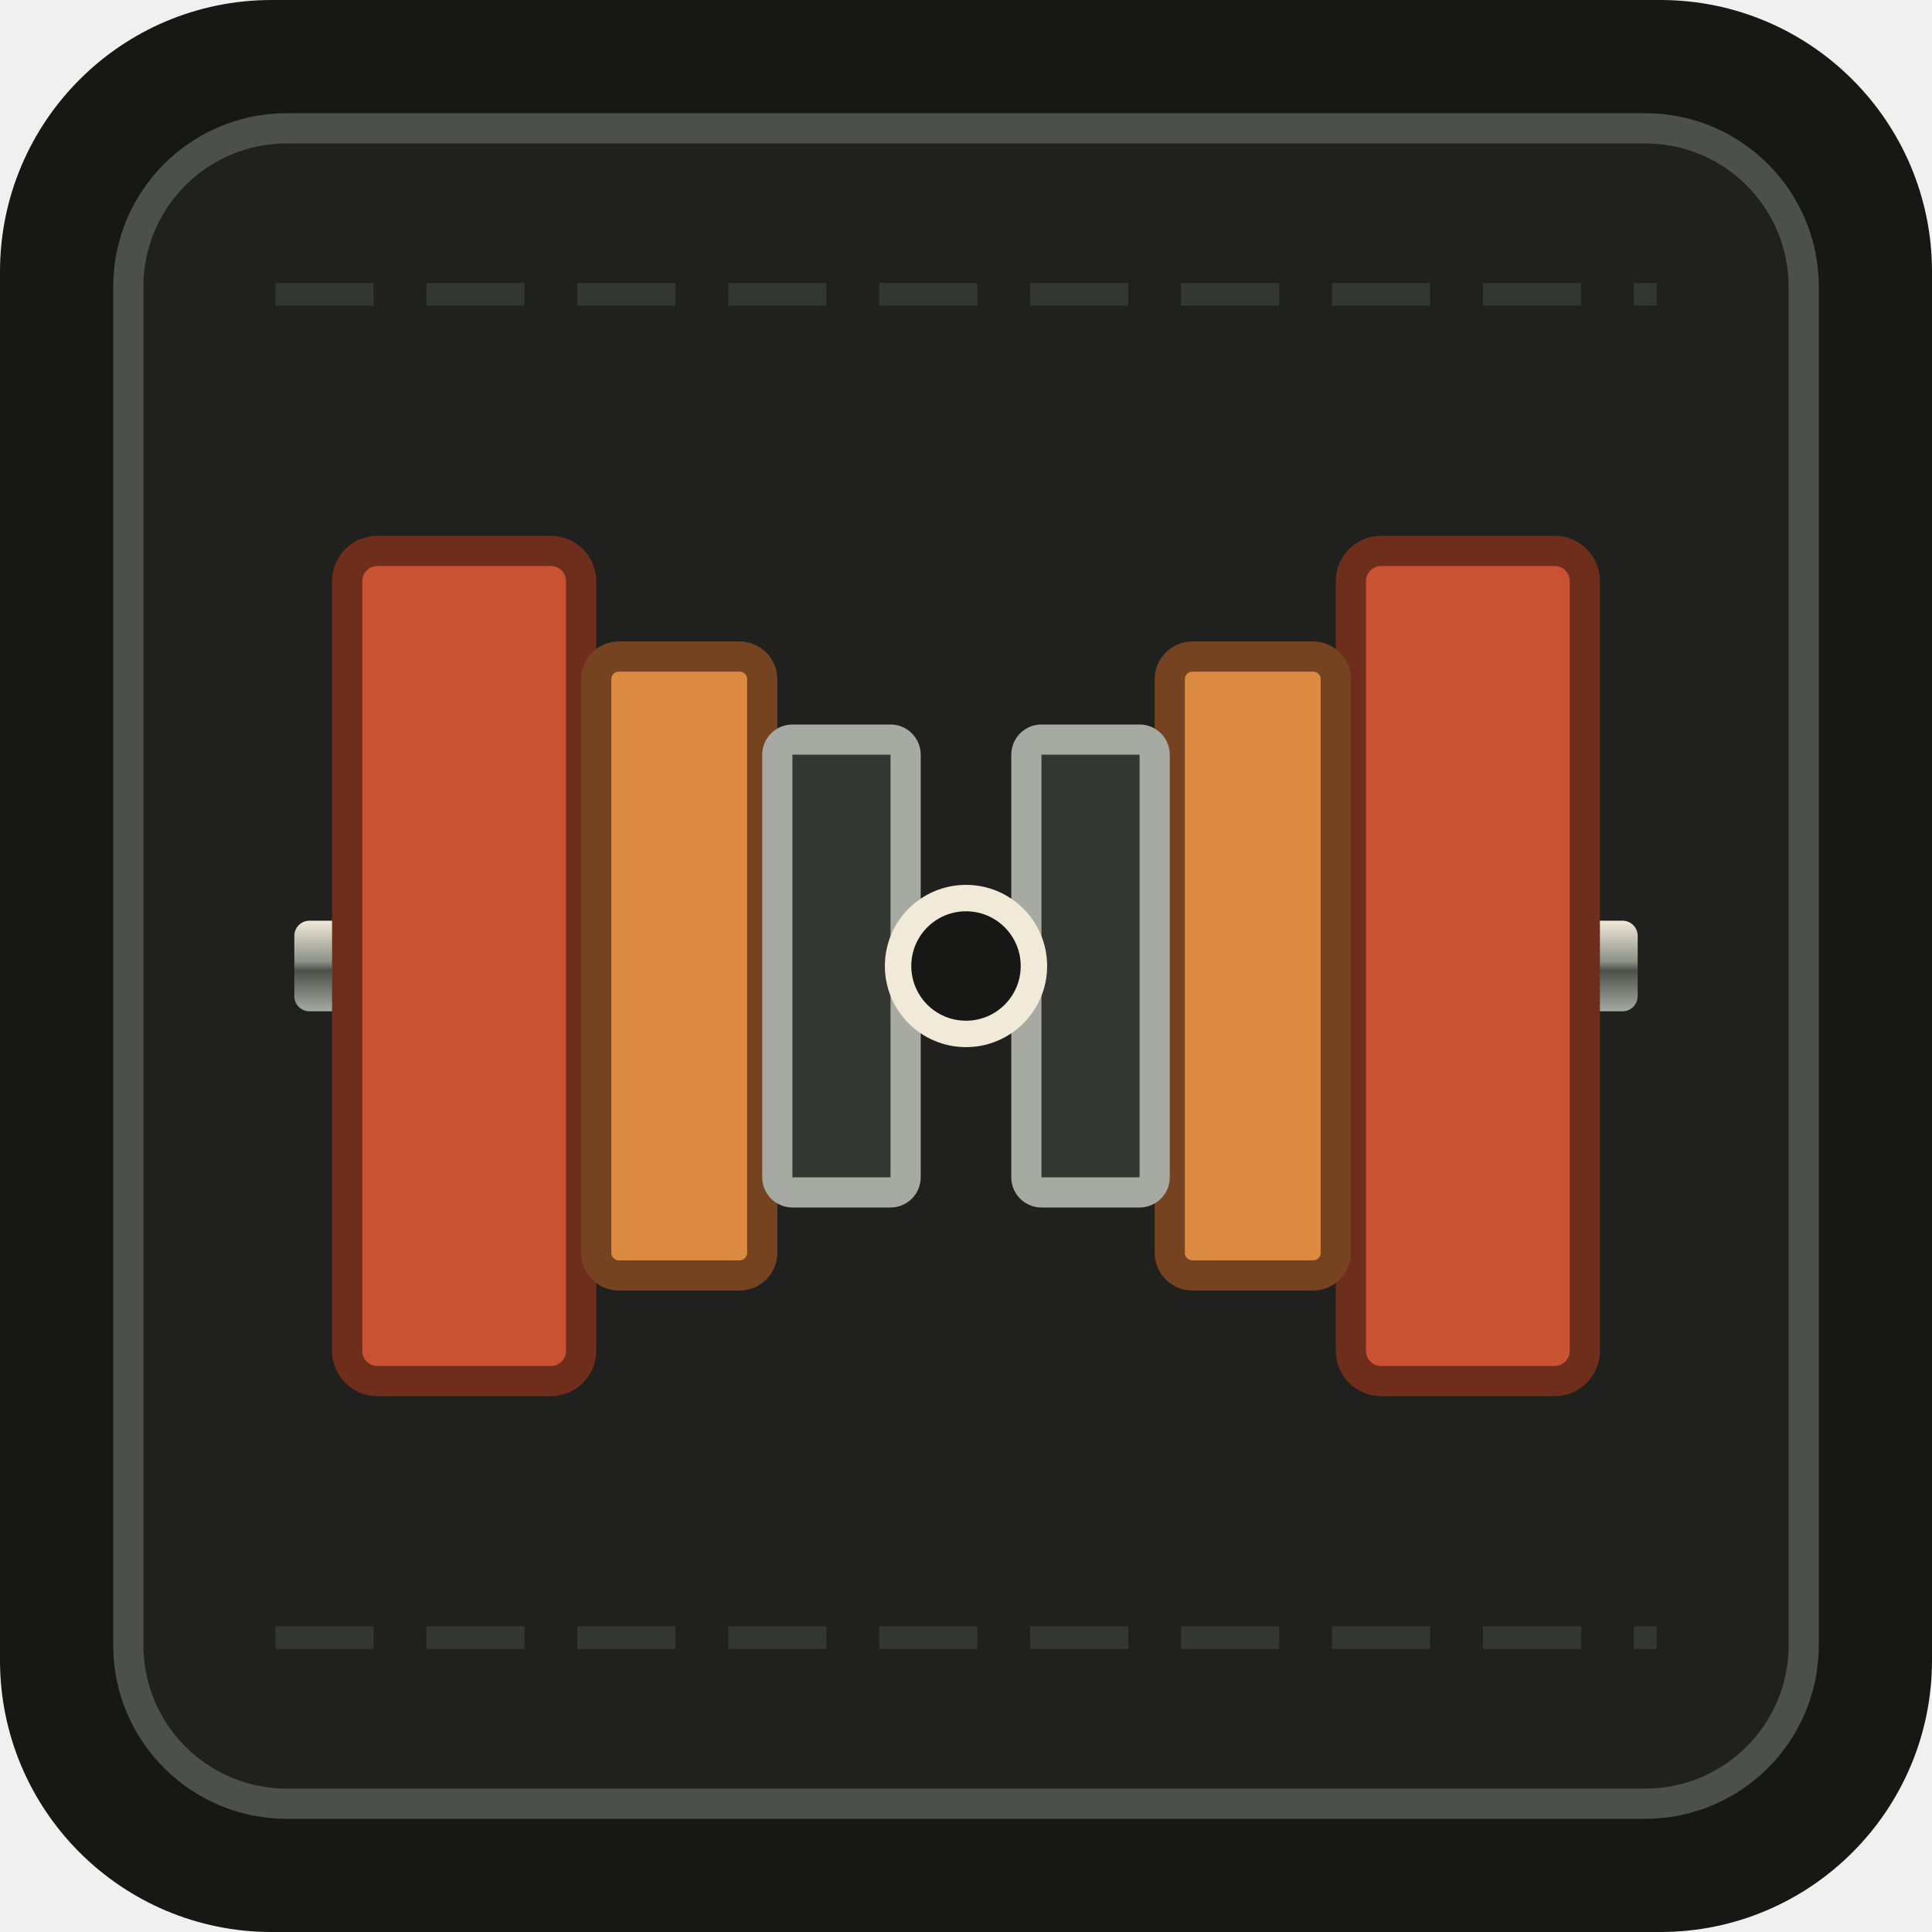
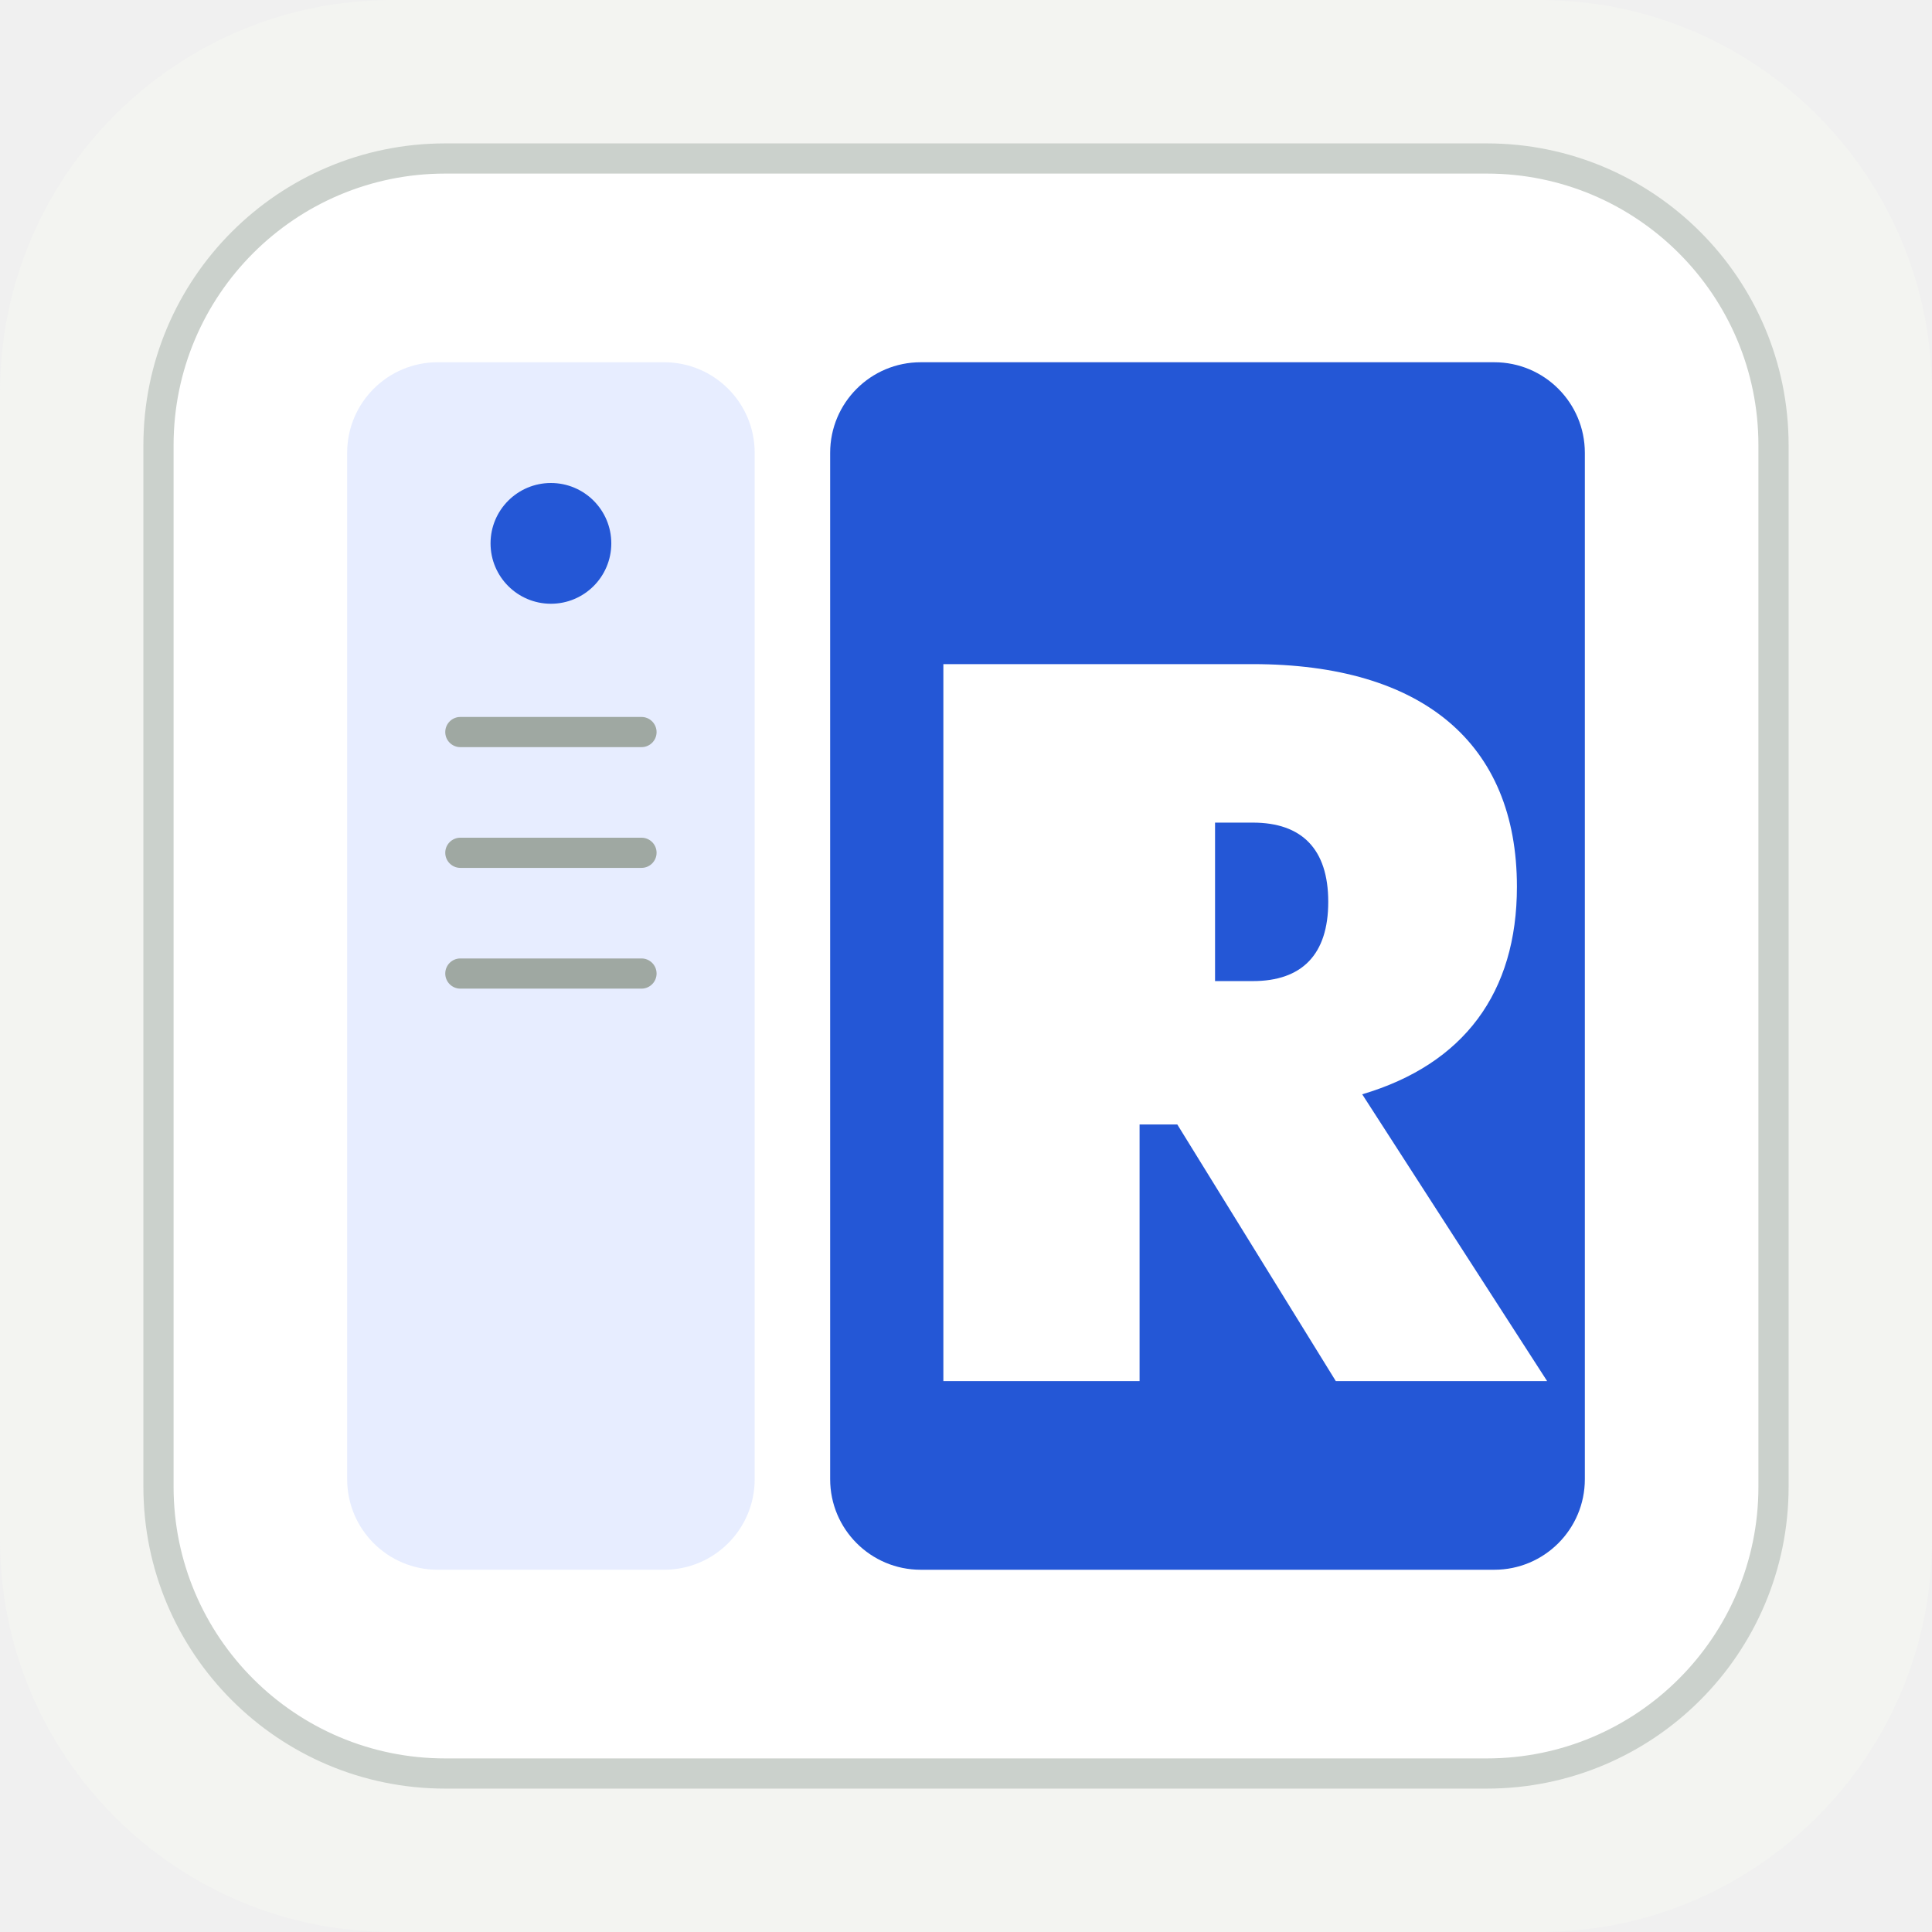
<svg xmlns="http://www.w3.org/2000/svg" viewBox="0 0 512 512">
-   <defs>
-     <linearGradient id="steel" x1="0" y1="0" x2="0" y2="1">
-       <stop offset="0" stop-color="#f1ead9" />
-       <stop offset=".45" stop-color="#8d9188" />
-       <stop offset=".55" stop-color="#4d504a" />
-       <stop offset="1" stop-color="#a7aaa2" />
-     </linearGradient>
-   </defs>
-   <rect width="512" height="512" rx="72" fill="#171816" />
-   <rect x="34" y="34" width="444" height="444" rx="42" fill="#20211e" stroke="#4d504a" stroke-width="8" />
-   <path d="M73 78h366M73 434h366" stroke="#343631" stroke-width="6" stroke-dasharray="26 14" />
-   <rect x="78" y="244" width="356" height="24" rx="4" fill="url(#steel)" />
-   <g fill="#c85232" stroke="#6f2d1c" stroke-width="8">
-     <rect x="92" y="146" width="62" height="220" rx="8" />
-     <rect x="358" y="146" width="62" height="220" rx="8" />
-   </g>
-   <g fill="#dc8a42" stroke="#764321" stroke-width="8">
-     <rect x="158" y="174" width="44" height="164" rx="6" />
-     <rect x="310" y="174" width="44" height="164" rx="6" />
-   </g>
-   <g fill="#343631" stroke="#a7aaa2" stroke-width="8">
-     <rect x="206" y="196" width="34" height="120" rx="4" />
-     <rect x="272" y="196" width="34" height="120" rx="4" />
-   </g>
-   <rect x="238" y="238" width="36" height="36" rx="18" fill="#171816" stroke="#f1ead9" stroke-width="7" />
+   <rect width="512" height="512" rx="104" fill="#f3f4f1" />
+   <rect x="42" y="42" width="428" height="428" rx="76" fill="#ffffff" stroke="#cbd1cc" stroke-width="8" />
+   <rect x="92" y="96" width="108" height="320" rx="24" fill="#e7edff" />
+   <rect x="220" y="96" width="200" height="320" rx="24" fill="#2457d6" />
+   <path d="M270 176h62c45 0 70 21 70 59 0 28-14 47-41 55l49 76h-56l-42-68h-10v68h-52V176zm52 42v42h10c13 0 20-7 20-21 0-14-7-21-20-21h-10z" fill="#fff" />
+   <circle cx="146" cy="144" r="16" fill="#2457d6" />
+   <rect x="118" y="190" width="56" height="8" rx="4" fill="#9fa8a2" />
+   <rect x="118" y="222" width="56" height="8" rx="4" fill="#9fa8a2" />
+   <rect x="118" y="254" width="56" height="8" rx="4" fill="#9fa8a2" />
</svg>
